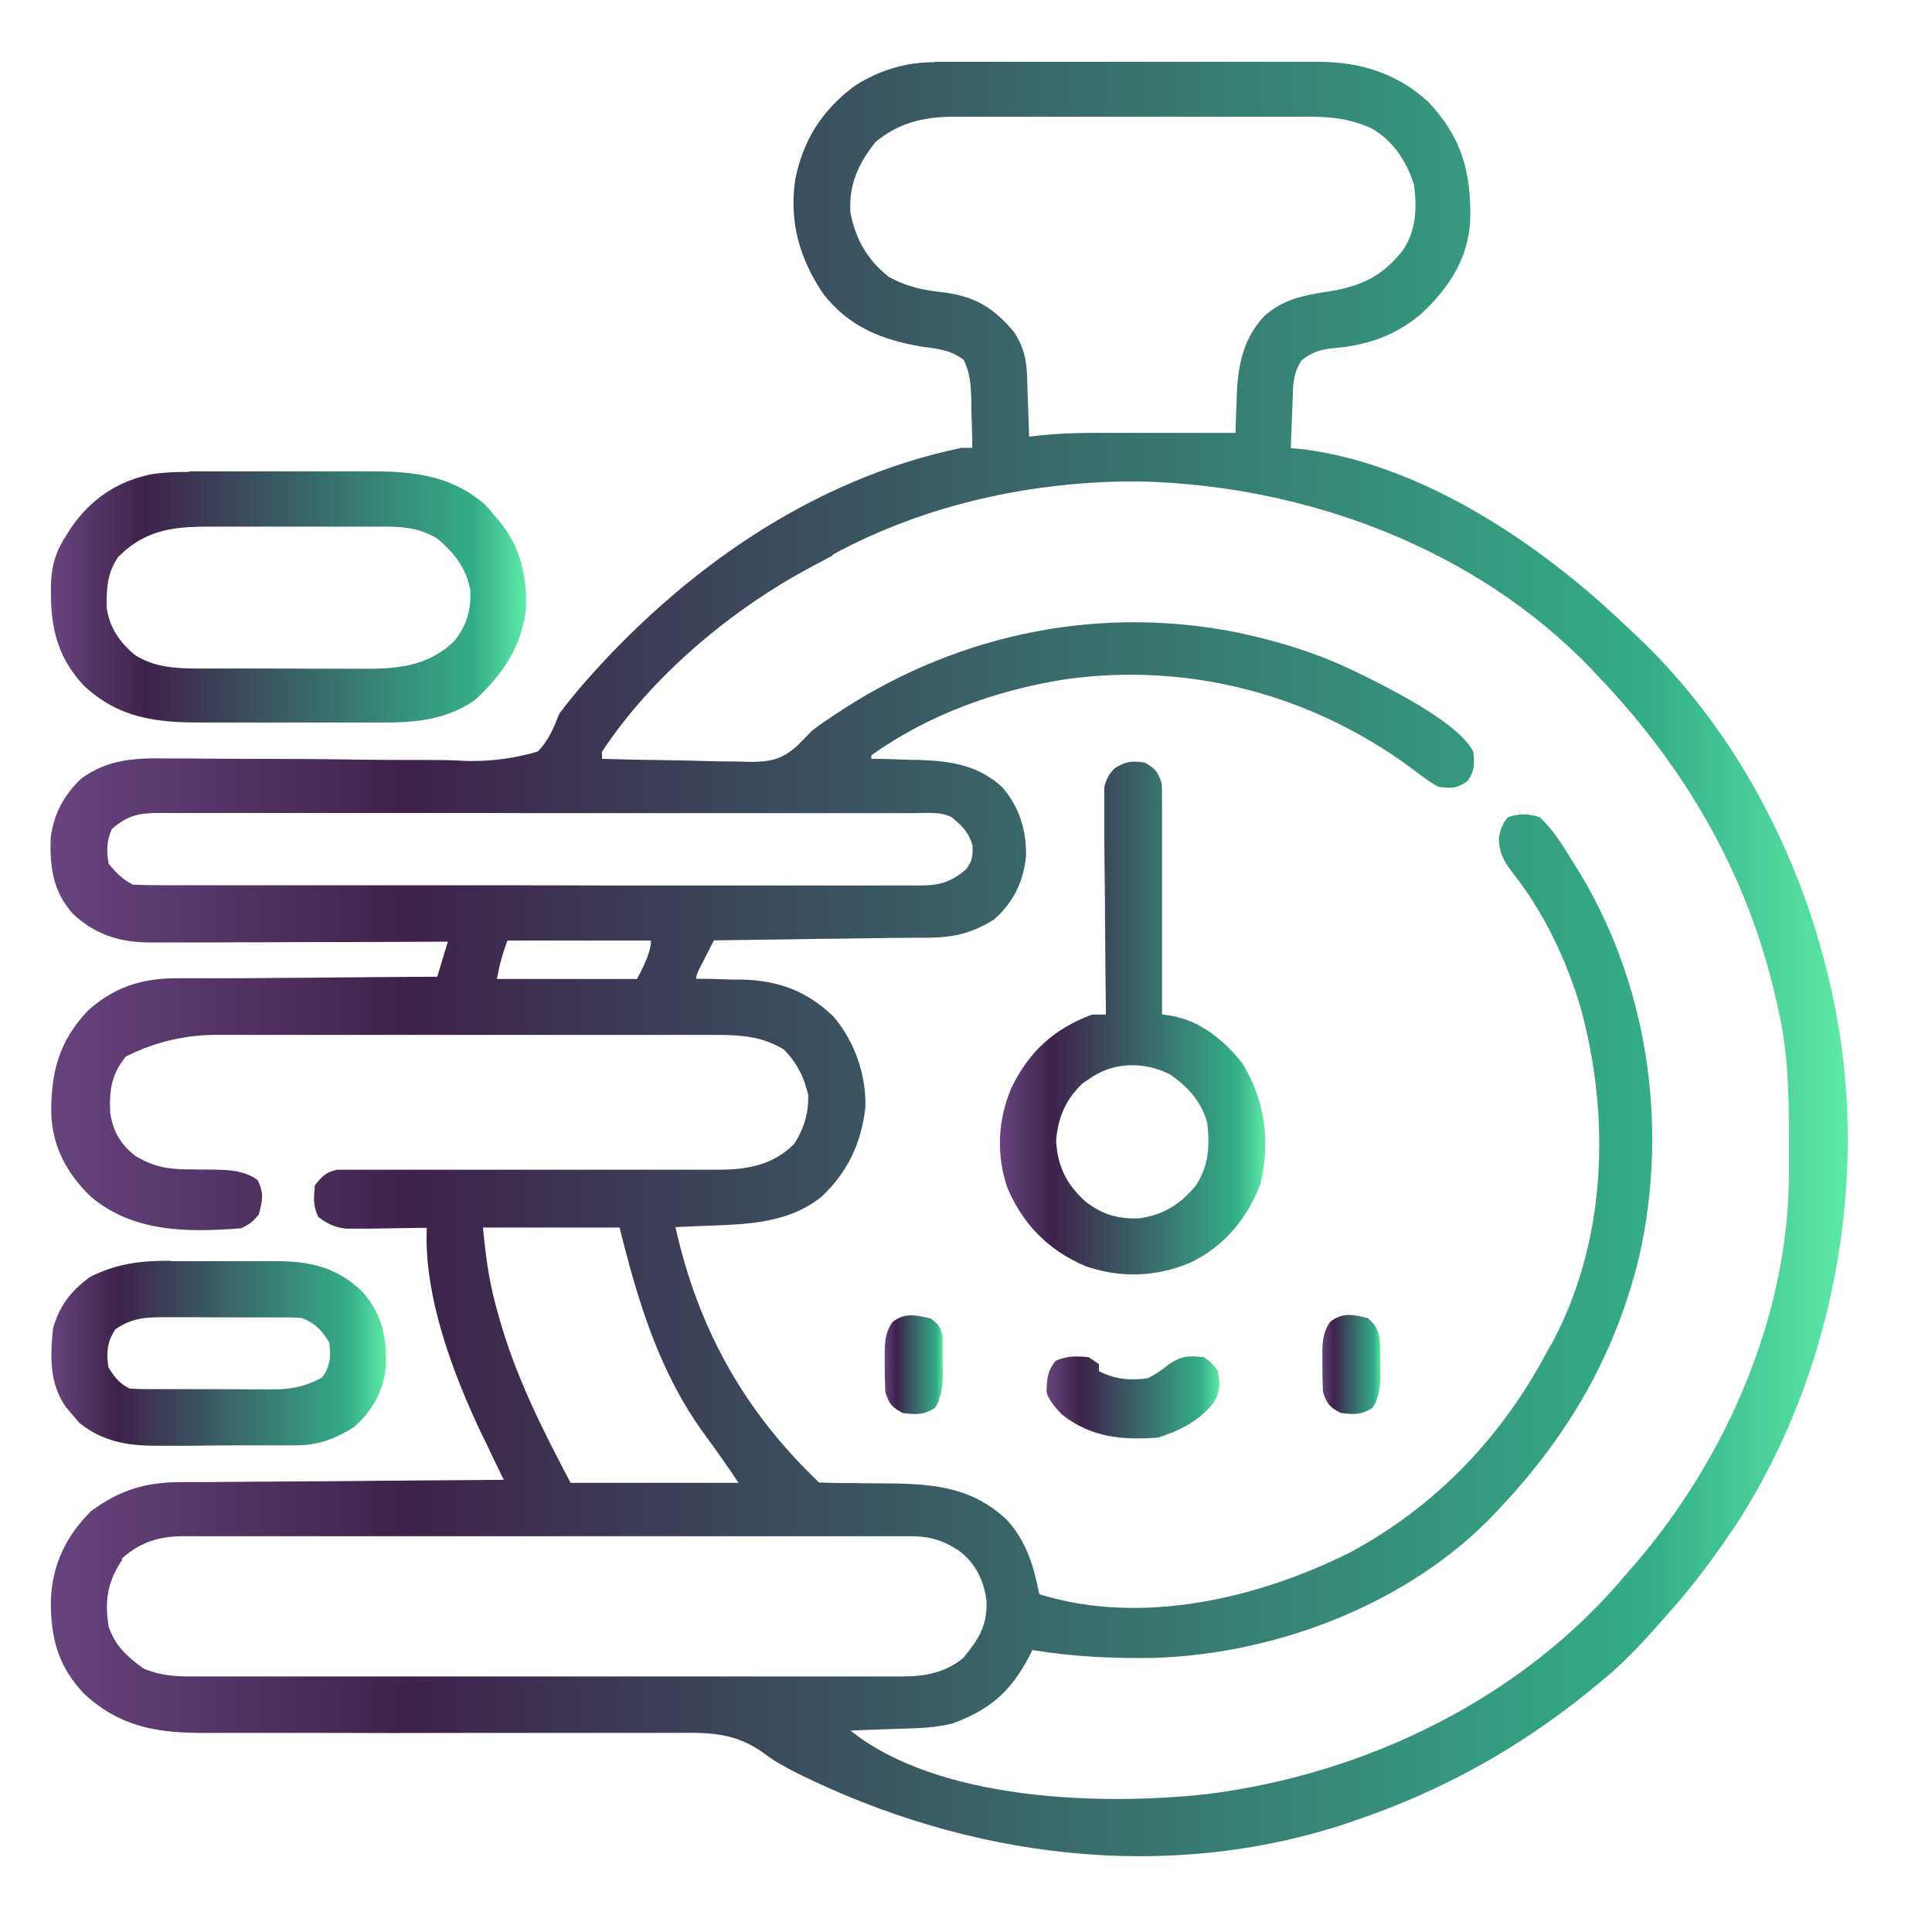
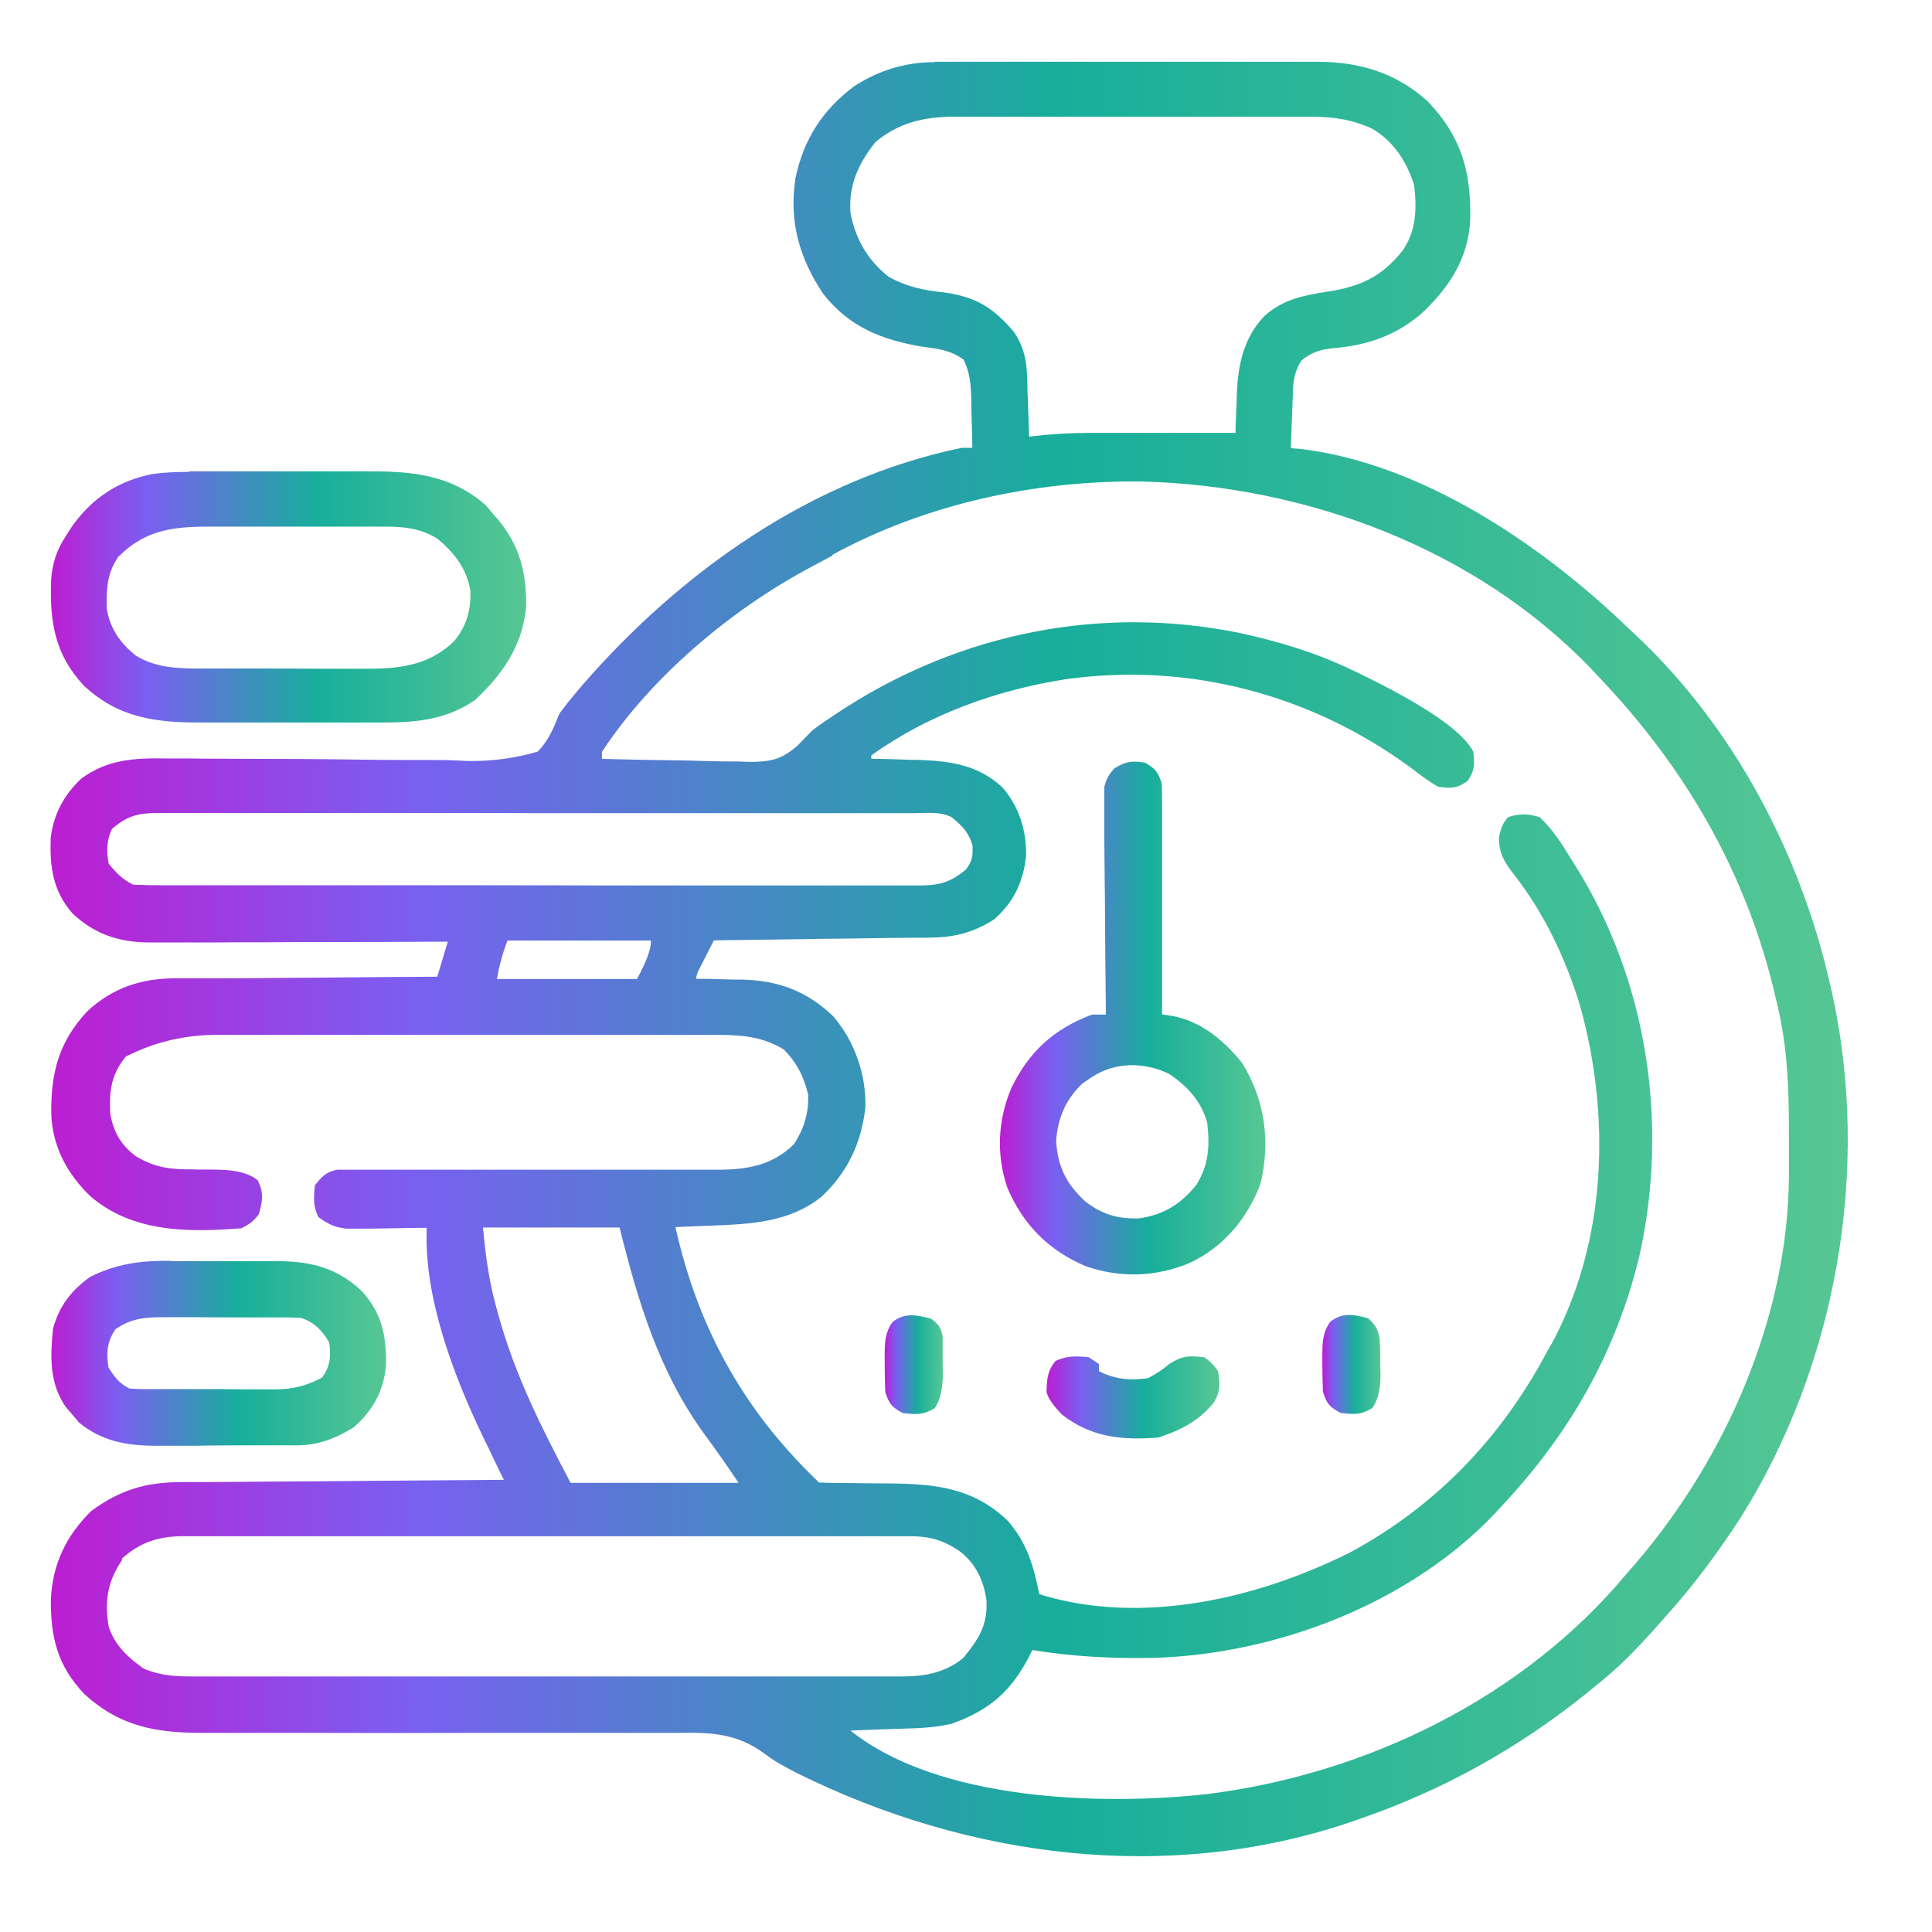
<svg xmlns="http://www.w3.org/2000/svg" xmlns:xlink="http://www.w3.org/1999/xlink" id="Layer_1" data-name="Layer 1" viewBox="0 0 101 101">
  <defs>
    <style>
      .cls-1 {
        fill: url(#New_Gradient_Swatch_1-3);
      }

      .cls-2 {
        fill: url(#New_Gradient_Swatch_1-5);
      }

      .cls-3 {
        fill: url(#New_Gradient_Swatch_1-7);
      }

      .cls-4 {
        fill: url(#New_Gradient_Swatch_1-6);
      }

      .cls-5 {
        fill: url(#New_Gradient_Swatch_1);
      }

      .cls-6 {
        fill: url(#New_Gradient_Swatch_1-2);
      }

      .cls-7 {
        fill: url(#New_Gradient_Swatch_1-4);
      }
    </style>
    <linearGradient id="New_Gradient_Swatch_1" data-name="New Gradient Swatch 1" x1="2.66" y1="50.09" x2="96.61" y2="50.09" gradientUnits="userSpaceOnUse">
-       <stop offset="0" stop-color="#67447e" />
-       <stop offset=".2" stop-color="#3e224a" />
-       <stop offset=".89" stop-color="#34ad88" />
-       <stop offset="1" stop-color="#5eeaa7" />
+       <stop offset="0" stop-color="#bd1dd2" />
+       <stop offset=".2" stop-color="#7a5ff1" />
+       <stop offset=".56" stop-color="#17ae9b" />
+       <stop offset="1" stop-color="#57c793" />
    </linearGradient>
    <linearGradient id="New_Gradient_Swatch_1-2" data-name="New Gradient Swatch 1" x1="2.67" y1="31.18" x2="27.51" y2="31.18" xlink:href="#New_Gradient_Swatch_1" />
    <linearGradient id="New_Gradient_Swatch_1-3" data-name="New Gradient Swatch 1" x1="52.27" y1="53.2" x2="66.14" y2="53.2" xlink:href="#New_Gradient_Swatch_1" />
    <linearGradient id="New_Gradient_Swatch_1-4" data-name="New Gradient Swatch 1" x1="2.66" y1="70.77" x2="20.17" y2="70.77" xlink:href="#New_Gradient_Swatch_1" />
    <linearGradient id="New_Gradient_Swatch_1-5" data-name="New Gradient Swatch 1" x1="54.7" y1="73.05" x2="63.74" y2="73.05" xlink:href="#New_Gradient_Swatch_1" />
    <linearGradient id="New_Gradient_Swatch_1-6" data-name="New Gradient Swatch 1" x1="46.24" y1="71.35" x2="49.3" y2="71.35" xlink:href="#New_Gradient_Swatch_1" />
    <linearGradient id="New_Gradient_Swatch_1-7" data-name="New Gradient Swatch 1" x1="69.11" y1="71.34" x2="72.17" y2="71.34" xlink:href="#New_Gradient_Swatch_1" />
  </defs>
  <path class="cls-5" d="m48.89,3.23q.28,0,.57,0c.21,0,.41,0,.62,0,.22,0,.44,0,.66,0,.6,0,1.2,0,1.79,0,.37,0,.75,0,1.12,0,1.17,0,2.35,0,3.52,0,1.35,0,2.7,0,4.05,0,1.05,0,2.09,0,3.14,0,.62,0,1.25,0,1.87,0,.7,0,1.39,0,2.09,0,.2,0,.41,0,.62,0,2.18.01,4.09.6,5.72,2.09,1.75,1.85,2.25,3.67,2.2,6.15-.09,2.05-1.12,3.6-2.59,4.96-1.35,1.13-2.8,1.62-4.54,1.77-.69.07-1.15.2-1.7.65-.34.55-.42,1-.44,1.64,0,.17-.01.34-.02.52,0,.18-.01.35-.02.54,0,.18-.01.36-.02.55-.02.44-.03.89-.05,1.33.2.02.4.03.61.05,6.25.79,12.41,4.94,16.87,9.2.18.17.36.34.54.51,5.11,4.78,8.62,11.43,10.16,18.22q.05.23.11.47c2.04,9.22.25,19.44-4.75,27.42-1.2,1.85-2.48,3.59-3.96,5.22-.17.2-.35.39-.52.59-.93,1.04-1.87,2.02-2.96,2.89-.19.15-.37.3-.56.46-3.67,2.96-7.6,5.14-12.06,6.67-.13.05-.27.09-.4.14-9.56,3.22-19.96,1.85-28.86-2.56-.6-.31-1.17-.6-1.7-1.01-1.47-1.09-2.81-1.14-4.56-1.11-.29,0-.59,0-.88,0-.63,0-1.26,0-1.89,0-1,0-2,0-3,0-1.58,0-3.16,0-4.74,0-2.83.01-5.66.01-8.49,0-.99,0-1.98,0-2.97,0-.62,0-1.24,0-1.85,0-.29,0-.57,0-.86,0-2.52.02-4.47-.3-6.36-2.04-1.39-1.46-1.76-2.96-1.74-4.93.08-1.84.79-3.32,2.1-4.62,1.53-1.13,2.89-1.52,4.76-1.52.18,0,.36,0,.55,0,.6,0,1.2,0,1.8-.01.42,0,.83,0,1.25-.01,1.1,0,2.19-.02,3.29-.02,1.12,0,2.24-.02,3.35-.03,2.19-.02,4.39-.03,6.58-.05q-.08-.16-.16-.32c-.24-.49-.48-.99-.71-1.48-.08-.17-.16-.33-.25-.51-1.53-3.2-3.07-7.27-2.91-10.86-.14,0-.28,0-.42,0-.63.01-1.27.02-1.9.03q-.33,0-.66.01c-.21,0-.42,0-.64,0-.19,0-.39,0-.59,0-.62-.07-.96-.24-1.46-.61-.28-.57-.24-1.02-.18-1.65.36-.46.58-.7,1.16-.82q.24,0,.48,0c.18,0,.37,0,.56,0q.3,0,.61,0c.21,0,.42,0,.64,0,.46,0,.92,0,1.38,0,.73,0,1.46,0,2.19,0,1.42,0,2.83,0,4.25,0,1.8,0,3.6,0,5.4,0,.84,0,1.68,0,2.52,0,.44,0,.88,0,1.32,0q.3,0,.6,0c1.52-.01,2.82-.23,3.95-1.35.51-.8.76-1.61.73-2.56-.21-.93-.6-1.7-1.28-2.38-1.11-.67-2.17-.75-3.44-.76-.12,0-.24,0-.37,0-.4,0-.81,0-1.21,0-.29,0-.58,0-.87,0-.79,0-1.57,0-2.36,0-.49,0-.98,0-1.47,0-1.71,0-3.43,0-5.14,0-1.6,0-3.19,0-4.79,0-1.37,0-2.74,0-4.12,0-.82,0-1.64,0-2.46,0-.77,0-1.54,0-2.31,0-.28,0-.56,0-.85,0q-2.68-.05-5.01,1.14c-.75.94-.86,1.74-.81,2.94.15.96.54,1.65,1.32,2.25.89.54,1.64.69,2.66.7.18,0,.37,0,.56.01.39,0,.77,0,1.16.01q1.4.03,2.02.56c.32.67.25,1.06.05,1.77-.29.38-.49.52-.91.73-2.77.22-5.65.23-7.87-1.65-1.24-1.18-2.02-2.64-2.07-4.35-.02-2.13.39-3.74,1.88-5.34,1.36-1.26,2.86-1.73,4.69-1.73.15,0,.3,0,.45,0,.48,0,.97,0,1.45,0,.34,0,.68,0,1.01,0,.89,0,1.77-.01,2.66-.02.91,0,1.81-.01,2.72-.02,1.77-.02,3.54-.03,5.32-.04.18-.6.36-1.21.55-1.83q-.31,0-.63,0c-1.96.01-3.91.02-5.87.02-1.01,0-2.01,0-3.02.01-.97,0-1.94,0-2.91.01-.37,0-.74,0-1.11,0-.52,0-1.04,0-1.56,0-.15,0-.3,0-.46,0-1.59,0-2.91-.42-4.07-1.53-1.02-1.18-1.18-2.41-1.13-3.94.16-1.25.68-2.22,1.59-3.09,1.36-1.01,2.8-1.09,4.44-1.06.2,0,.41,0,.62,0,.44,0,.88,0,1.33.01.7,0,1.4.01,2.1.01,1.99,0,3.98.01,5.97.04,1.22.02,2.44.02,3.66.02.46,0,.93,0,1.39.02q2.26.16,4.36-.46c.57-.57.84-1.25,1.13-1.98.25-.34.51-.67.78-.99q.21-.25.42-.5c5.17-5.95,12-10.79,19.84-12.41h.55c0-.65-.03-1.3-.05-1.96,0-.18,0-.37,0-.56-.03-.78-.06-1.37-.4-2.08-.69-.52-1.37-.58-2.2-.69-2.09-.36-3.77-1.02-5.13-2.74-1.26-1.86-1.81-3.81-1.47-6.04.43-2.06,1.41-3.59,3.1-4.85,1.29-.82,2.65-1.24,4.18-1.24Zm-3.15,4.23c-.88,1.12-1.38,2.22-1.28,3.66.26,1.38.9,2.49,2,3.35.95.53,1.84.71,2.92.82,1.65.23,2.58.82,3.64,2.08.48.73.64,1.4.67,2.26q.01.28.02.57c0,.19.01.39.02.58q.01.29.02.6c.02.48.03.97.05,1.45q.16-.02.32-.04c1.22-.14,2.42-.17,3.64-.16q.29,0,.6,0c.62,0,1.24,0,1.86,0,.42,0,.85,0,1.27,0,1.03,0,2.06,0,3.1,0,0-.23.01-.46.02-.7.01-.31.02-.62.04-.93,0-.15,0-.3.01-.46.07-1.53.37-2.9,1.45-4.03,1-.88,2.05-1.07,3.33-1.27,1.71-.27,2.81-.78,3.9-2.16.7-1.03.74-2.22.58-3.43-.4-1.23-1.07-2.27-2.2-2.93-1.23-.56-2.28-.63-3.62-.62-.21,0-.42,0-.64,0-.7,0-1.4,0-2.09,0-.49,0-.97,0-1.46,0-1.02,0-2.04,0-3.06,0-1.17,0-2.35,0-3.52,0-1.01,0-2.02,0-3.04,0-.6,0-1.21,0-1.81,0-.67,0-1.34,0-2.02,0-.2,0-.4,0-.6,0-1.57.01-2.89.31-4.12,1.35Zm-2.21,21.58c-.36.19-.71.38-1.07.57-4.16,2.2-8.38,5.72-10.99,9.69v.37c1.3.04,2.6.06,3.9.08.44,0,.88.02,1.32.03.64.02,1.27.03,1.91.03.2,0,.39.02.59.02,1.1,0,1.7-.13,2.53-.88.24-.25.49-.5.73-.75.42-.33.86-.62,1.3-.91q.18-.11.35-.23c6.18-3.98,13.48-5.44,20.71-3.97,1.95.43,3.81.97,5.62,1.82q.2.1.41.19,5.37,2.58,6.18,4.2c.07.66.08.98-.3,1.53-.58.4-.83.39-1.53.3-.51-.28-.97-.64-1.43-.99-5.22-3.84-11.61-5.53-18.06-4.63-3.59.56-7.19,1.85-10.15,3.98v.18c.12,0,.24,0,.36,0,.55.01,1.09.03,1.64.05.19,0,.37,0,.57.01,1.64.06,3.06.29,4.29,1.44.88,1.02,1.25,2.24,1.23,3.57-.13,1.34-.66,2.45-1.68,3.33-1.12.71-2.1.94-3.42.95-.12,0-.24,0-.37,0-.4,0-.8.01-1.2.01-.28,0-.56,0-.83.01-.73.01-1.46.02-2.19.03-.75,0-1.49.02-2.24.03-1.46.02-2.92.04-4.39.06-.15.3-.31.6-.46.9-.08.17-.17.34-.26.51q-.21.37-.2.6.17,0,.34,0c.52,0,1.04.03,1.56.04.18,0,.35,0,.54,0,1.88.06,3.33.6,4.71,1.91,1.12,1.29,1.74,3.06,1.69,4.77-.21,1.86-.92,3.38-2.29,4.67-1.66,1.33-3.66,1.43-5.69,1.51q-.28.01-.57.02c-.46.02-.92.04-1.38.06,1.16,5.18,3.48,9.45,7.32,13.17.06.06.12.12.18.18.47.02.93.03,1.39.03.29,0,.58,0,.87.01.46,0,.92.01,1.38.01,2.4.02,4.42.21,6.23,1.95,1,1.14,1.36,2.37,1.65,3.84,5.32,1.66,11.43.24,16.28-2.2,4.46-2.41,7.87-5.98,10.24-10.43.08-.15.17-.3.26-.45,2.89-5.34,3.1-11.89,1.5-17.65-.74-2.47-1.9-4.91-3.5-6.94-.49-.64-.74-1.06-.75-1.86q.11-.72.48-1.09c.59-.2,1.05-.19,1.65,0,.69.64,1.16,1.4,1.65,2.2.07.11.14.22.21.33,3.78,6.02,4.9,13.51,3.35,20.42-1.23,5.08-3.66,9.3-7.22,13.09q-.15.16-.3.33c-4.49,4.74-11.42,7.38-17.85,7.58-2.14.04-4.24-.06-6.36-.41q-.08.16-.16.32c-.96,1.85-2.08,2.82-4.05,3.53-.66.15-1.29.22-1.96.24-.2,0-.39.02-.59.02-.2,0-.4.01-.61.02-.21,0-.41.02-.62.02-.51.02-1.01.04-1.52.06,4.6,3.68,13.11,3.93,18.64,3.32,8.33-1.04,16.55-5.03,21.97-11.56.14-.16.28-.32.42-.48,4.74-5.52,7.99-12.93,8.03-20.27,0-.14,0-.29,0-.43,0-.46,0-.92,0-1.38,0-.16,0-.31,0-.47,0-2.25-.07-4.41-.59-6.6-.03-.14-.06-.28-.1-.42-1.47-6.45-4.7-12.02-9.23-16.77-.13-.14-.27-.28-.4-.43-6.06-6.32-14.93-9.6-23.57-9.81-5.55-.05-11.22,1.17-16.11,3.83ZM5.86,43.32c-.29.59-.3,1.19-.18,1.83.4.49.72.82,1.28,1.1.55.02,1.1.03,1.65.03.17,0,.35,0,.52,0,.58,0,1.17,0,1.75,0,.42,0,.83,0,1.25,0,1.13,0,2.27,0,3.4,0,.71,0,1.42,0,2.12,0,1.96,0,3.92,0,5.88,0,.51,0,1.02,0,1.53,0,.13,0,.25,0,.38,0,2.05,0,4.1,0,6.14.01,2.1,0,4.2,0,6.31,0,1.18,0,2.36,0,3.54,0,1.11,0,2.22,0,3.33,0,.41,0,.82,0,1.22,0,.56,0,1.11,0,1.67,0,.16,0,.32,0,.49,0,.99-.01,1.56-.17,2.35-.83.35-.46.37-.68.35-1.27-.21-.7-.54-1.01-1.09-1.47-.62-.31-1.33-.21-2.01-.21-.17,0-.35,0-.52,0-.58,0-1.17,0-1.75,0-.42,0-.83,0-1.25,0-1.13,0-2.27,0-3.4,0-.71,0-1.42,0-2.12,0-1.96,0-3.92,0-5.88,0-.51,0-1.02,0-1.53,0-.13,0-.25,0-.38,0-2.05,0-4.1,0-6.14-.01-2.1,0-4.2,0-6.31,0-1.18,0-2.36,0-3.54,0-1.11,0-2.22,0-3.33,0-.41,0-.82,0-1.22,0-.56,0-1.11,0-1.67,0-.16,0-.32,0-.49,0-1.02.01-1.57.16-2.35.83Zm20.67,5.85q-.38.99-.55,2.01h7.32q.76-1.4.73-2.01h-7.5Zm-1.28,15c.13,1.41.29,2.66.65,4.01.05.18.1.36.15.55.87,3.15,2.24,5.87,3.78,8.79h8.78q-.88-1.32-1.81-2.58c-2.35-3.23-3.46-6.94-4.41-10.77h-7.13Zm-18.86,17.37c-.77,1.14-.93,2.13-.71,3.49.32.99,1,1.61,1.83,2.2.93.39,1.75.42,2.73.41q.24,0,.49,0c.54,0,1.09,0,1.63,0,.39,0,.78,0,1.17,0,1.06,0,2.12,0,3.18,0,.89,0,1.77,0,2.66,0,2.09,0,4.18,0,6.27,0,2.15,0,4.31,0,6.46,0,1.85,0,3.7,0,5.55,0,1.11,0,2.21,0,3.32,0,1.04,0,2.08,0,3.12,0,.38,0,.76,0,1.14,0,.52,0,1.04,0,1.56,0,.15,0,.3,0,.46,0,1.15-.01,2.18-.21,3.1-.96.81-.98,1.29-1.72,1.22-3.03-.15-1.03-.55-1.89-1.38-2.54-.98-.67-1.71-.82-2.89-.8q-.25,0-.51,0c-.56,0-1.11,0-1.67,0-.4,0-.8,0-1.2,0-1.08,0-2.17,0-3.25,0-1.13,0-2.27,0-3.4,0-2.03,0-4.06,0-6.08,0-1.84,0-3.67,0-5.51,0-2.36,0-4.73,0-7.09,0-.9,0-1.8,0-2.7,0-1.06,0-2.12,0-3.19,0-.39,0-.78,0-1.17,0-.53,0-1.06,0-1.6,0q-.23,0-.47,0c-1.22.02-2.19.35-3.1,1.18Z" />
  <path class="cls-6" d="m9.89,24.64c.12,0,.25,0,.38,0,.41,0,.82,0,1.22,0,.29,0,.57,0,.86,0,.6,0,1.2,0,1.79,0,.76,0,1.53,0,2.29,0,.59,0,1.18,0,1.77,0,.28,0,.56,0,.84,0,2.4-.01,4.44.12,6.33,1.75.14.16.28.32.42.49.09.11.18.21.28.32,1.13,1.38,1.48,2.84,1.43,4.62-.23,2-1.23,3.43-2.66,4.77-1.78,1.23-3.61,1.19-5.7,1.18-.33,0-.65,0-.98,0-.68,0-1.36,0-2.04,0-.87,0-1.73,0-2.6,0-.67,0-1.34,0-2.01,0-.32,0-.64,0-.96,0-2.4.01-4.35-.23-6.17-1.93-1.52-1.63-1.78-3.33-1.71-5.48.06-.91.29-1.62.8-2.38.08-.13.16-.25.24-.38,1.05-1.53,2.46-2.47,4.27-2.82.64-.09,1.25-.11,1.9-.11Zm-3.67,4.42c-.62.85-.66,1.71-.64,2.74.16,1.04.69,1.8,1.5,2.46,1.02.63,2.08.68,3.25.69.23,0,.47,0,.71,0,.25,0,.5,0,.76,0,.13,0,.26,0,.39,0,.68,0,1.36,0,2.03,0,.7,0,1.39,0,2.09.01.54,0,1.08,0,1.62,0,.26,0,.51,0,.77,0,1.9.02,3.57-.05,5.01-1.41.67-.78.92-1.65.88-2.67-.2-1.17-.83-1.96-1.71-2.71-.87-.54-1.72-.64-2.72-.64q-.18,0-.37,0c-.4,0-.79,0-1.19,0-.28,0-.56,0-.83,0-.58,0-1.16,0-1.74,0-.74,0-1.48,0-2.23,0-.57,0-1.15,0-1.72,0-.27,0-.55,0-.82,0-1.98-.01-3.55.07-5.02,1.53Z" />
  <path class="cls-1" d="m59.82,39.85c.57.33.7.46.91,1.1.02.39.02.78.02,1.17,0,.12,0,.24,0,.36,0,.39,0,.78,0,1.17,0,.27,0,.54,0,.81,0,.71,0,1.42,0,2.13,0,.72,0,1.45,0,2.17,0,1.42,0,2.84,0,4.27q.26.04.52.08c1.52.27,2.74,1.3,3.68,2.48,1.18,1.94,1.48,4.09.94,6.31-.69,1.81-1.92,3.29-3.69,4.12-1.77.74-3.62.8-5.43.18-1.94-.82-3.27-2.16-4.1-4.09-.6-1.73-.51-3.55.2-5.23.93-1.91,2.21-3.08,4.21-3.84h.73c0-.15,0-.31,0-.47-.02-1.45-.03-2.91-.04-4.36,0-.75-.01-1.49-.02-2.24,0-.72-.02-1.44-.02-2.16,0-.28,0-.55,0-.83,0-.39,0-.77,0-1.16,0-.22,0-.44,0-.66q.11-.56.54-1c.59-.36.9-.4,1.58-.29Zm-2.74,16.46c-.16.11-.32.21-.48.32-.89.84-1.3,1.81-1.39,3.02.09,1.35.53,2.24,1.53,3.16.88.69,1.75.93,2.84.88,1.27-.19,2.15-.75,2.95-1.73.67-1.05.72-2.06.58-3.27-.32-1.13-1.04-1.92-2.01-2.56-1.3-.62-2.81-.62-4.02.18Z" />
  <path class="cls-7" d="m8.92,65.93q.3,0,.61,0c.42,0,.84,0,1.27,0,.64,0,1.29,0,1.93,0,.41,0,.82,0,1.24,0,.19,0,.38,0,.58,0,1.75.02,3.07.35,4.36,1.56,1.04,1.15,1.29,2.3,1.27,3.81-.09,1.36-.66,2.41-1.68,3.31-.95.59-1.84.94-2.97.95q-.29,0-.59,0c-.21,0-.42,0-.64,0-.22,0-.44,0-.66,0-.46,0-.93,0-1.39,0-.7,0-1.41.01-2.11.02-.45,0-.9,0-1.35,0q-.31,0-.63,0c-1.52,0-2.84-.23-4.04-1.22-.11-.14-.22-.27-.34-.41-.12-.14-.23-.27-.35-.41-.86-1.25-.8-2.62-.66-4.08.33-1.19.94-1.98,1.93-2.7,1.4-.71,2.68-.86,4.24-.85Zm-2.88,3.55c-.45.67-.49,1.23-.37,2.01.33.51.55.82,1.1,1.1.29.02.58.03.87.03.18,0,.36,0,.55,0,.2,0,.39,0,.59,0,.2,0,.4,0,.61,0,.42,0,.85,0,1.27,0,.65,0,1.3,0,1.95.01.41,0,.82,0,1.24,0,.19,0,.39,0,.59,0q1.3,0,2.4-.62c.43-.59.47-1.12.37-1.83-.38-.63-.75-1.04-1.46-1.28-.28-.02-.56-.03-.83-.03-.17,0-.34,0-.51,0q-.27,0-.55,0c-.19,0-.37,0-.57,0-.4,0-.79,0-1.19,0-.61,0-1.21,0-1.82-.01-.39,0-.77,0-1.16,0-.18,0-.36,0-.55,0-.97,0-1.69.05-2.52.62Z" />
  <path class="cls-2" d="m56.9,70.94c.18.12.36.24.55.37v.37c.83.43,1.65.5,2.56.37q.62-.32,1.1-.73c.68-.45,1.02-.45,1.83-.37q.45.29.73.73c.12.63.13,1.05-.2,1.62-.78.99-1.74,1.46-2.91,1.85-1.89.15-3.5,0-5.03-1.19q-.69-.69-.82-1.19c.02-.67.04-1.11.48-1.63.6-.27,1.07-.25,1.72-.19Z" />
  <path class="cls-4" d="m48.66,68.93c.39.29.53.45.62.94,0,.48,0,.95,0,1.43q0,.25.01.5,0,1.21-.42,1.81c-.59.37-1,.34-1.68.26-.58-.32-.7-.46-.91-1.1-.02-.49-.03-.97-.03-1.45q0-.2,0-.4c0-.69,0-1.23.41-1.81.65-.51,1.24-.36,2.01-.18Z" />
  <path class="cls-3" d="m71.53,68.93c.38.33.53.6.6,1.11.03.46.03.91.03,1.36q0,.23.01.47,0,1.14-.42,1.73c-.59.38-1,.35-1.68.26-.58-.32-.7-.46-.91-1.1-.02-.49-.03-.97-.03-1.45q0-.2,0-.4c0-.69,0-1.23.41-1.81.65-.51,1.24-.38,2.01-.18Z" />
</svg>
